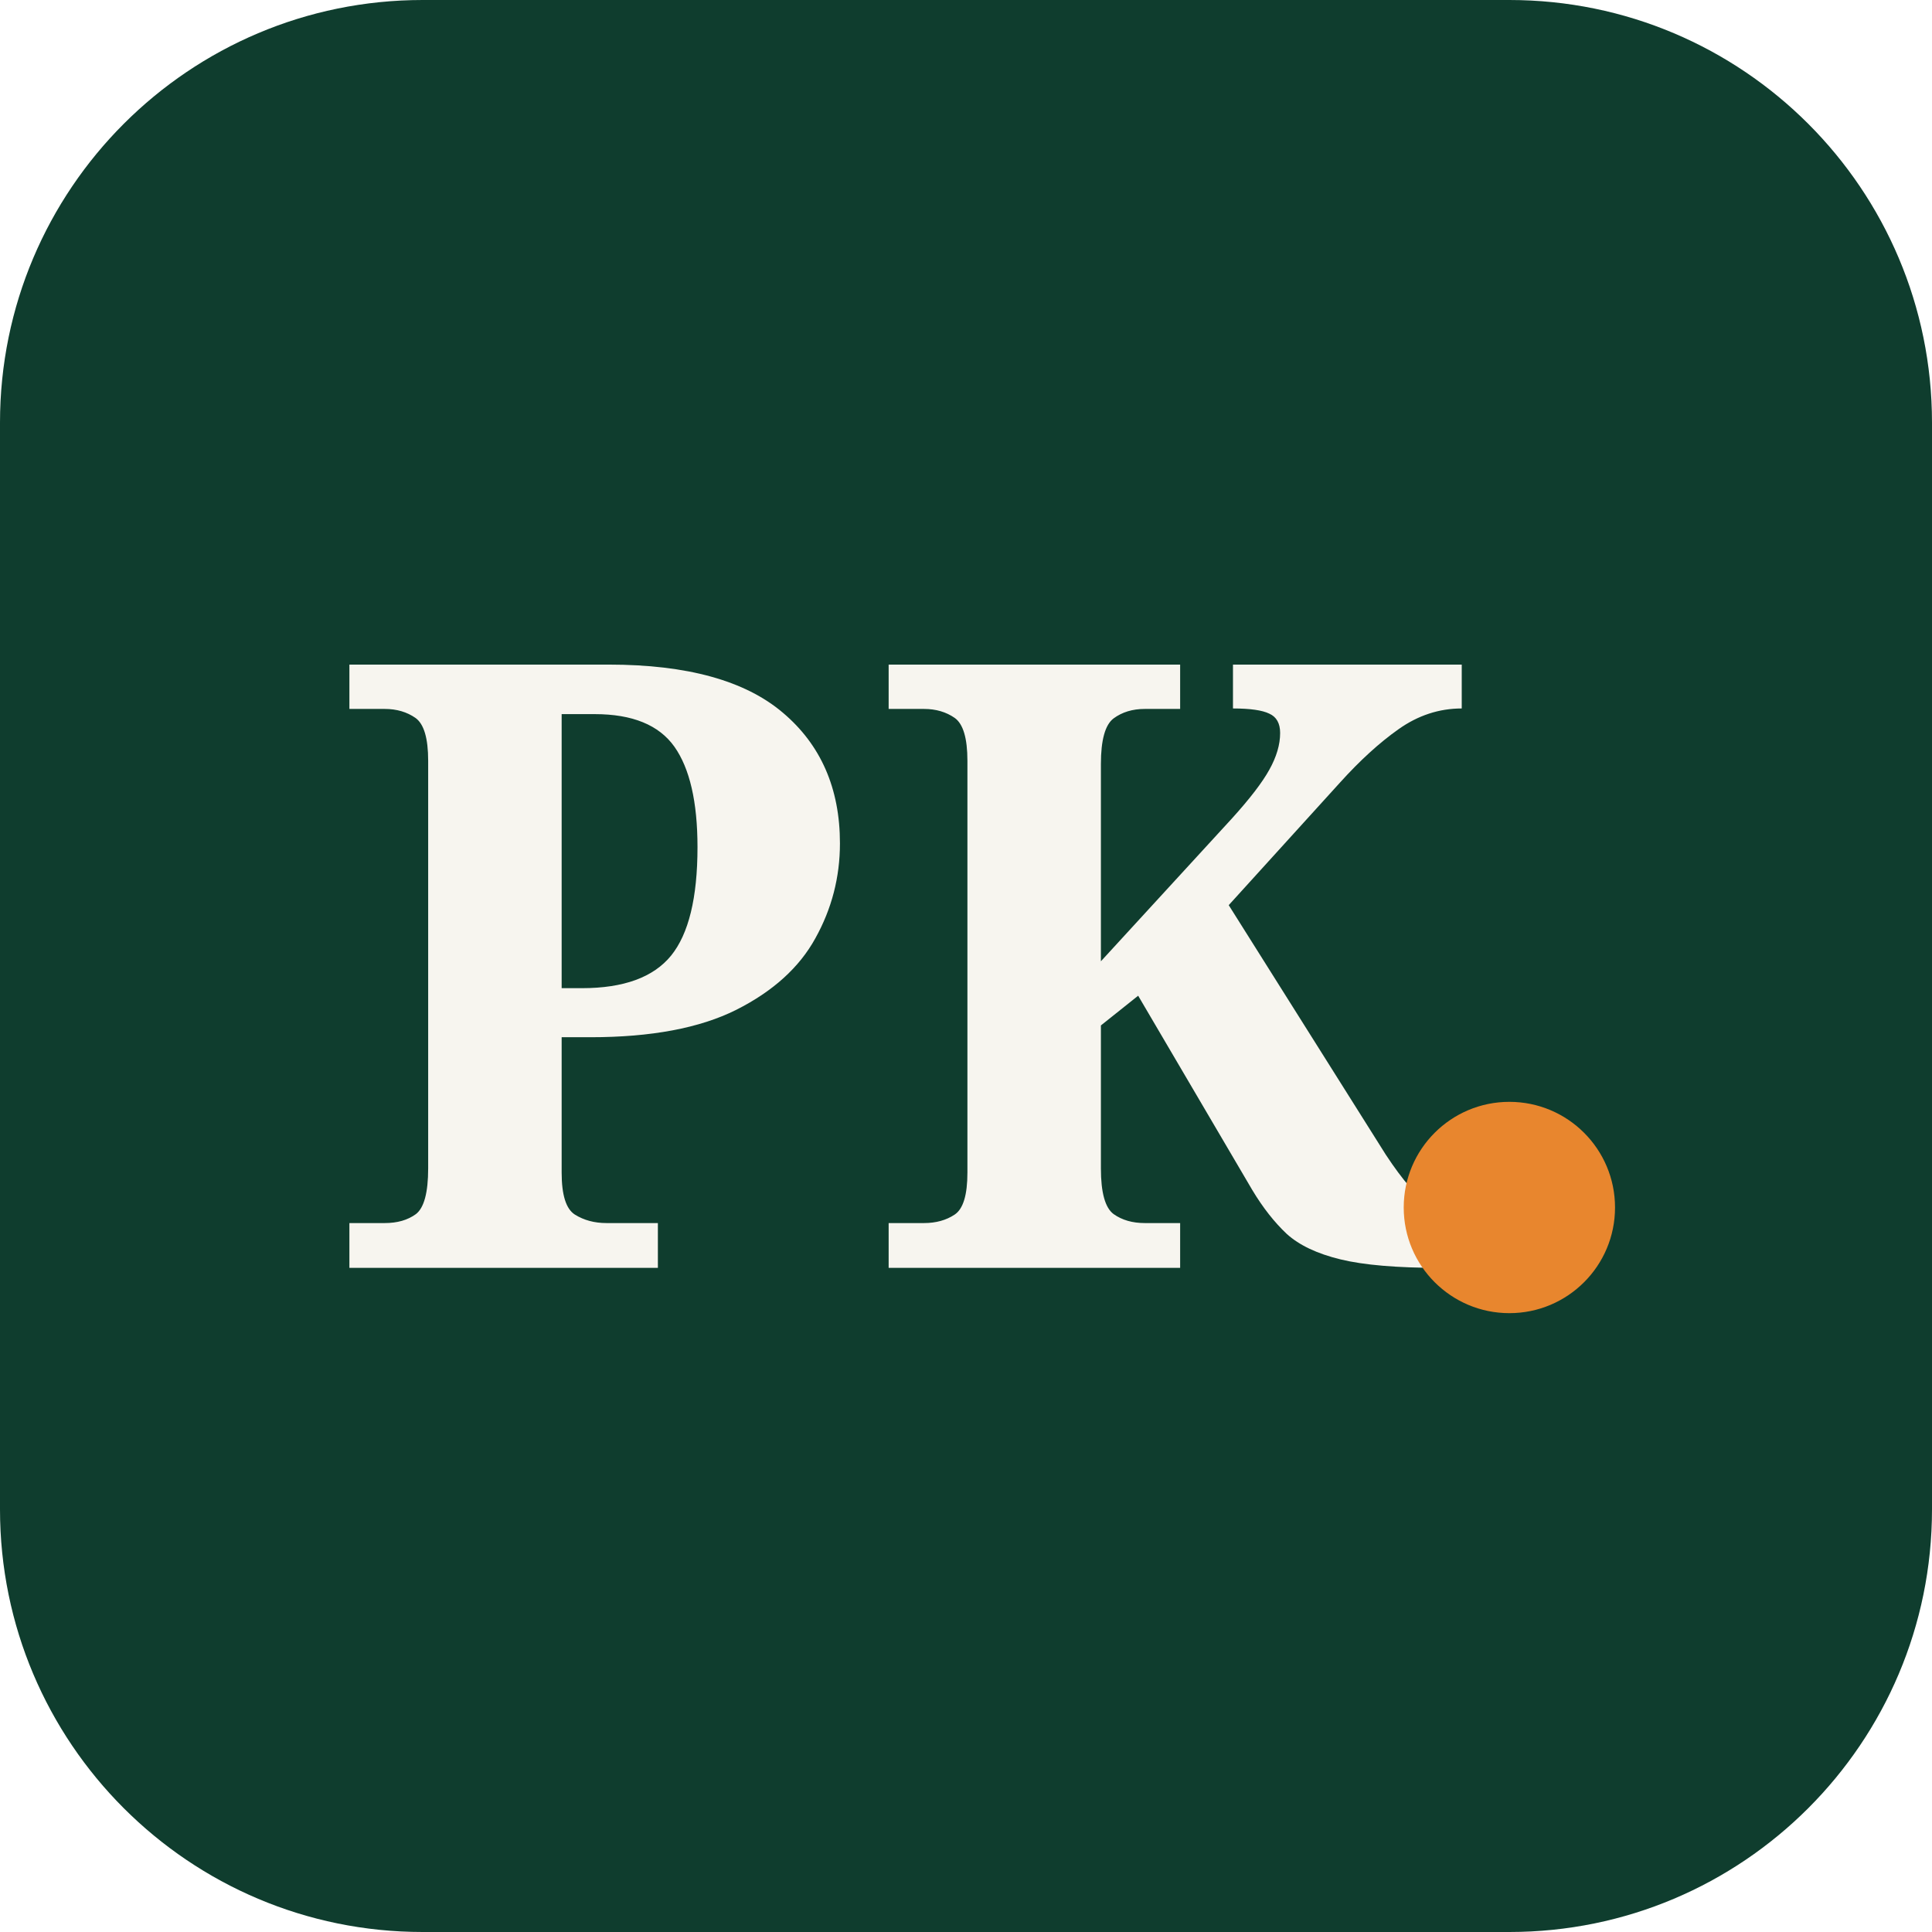
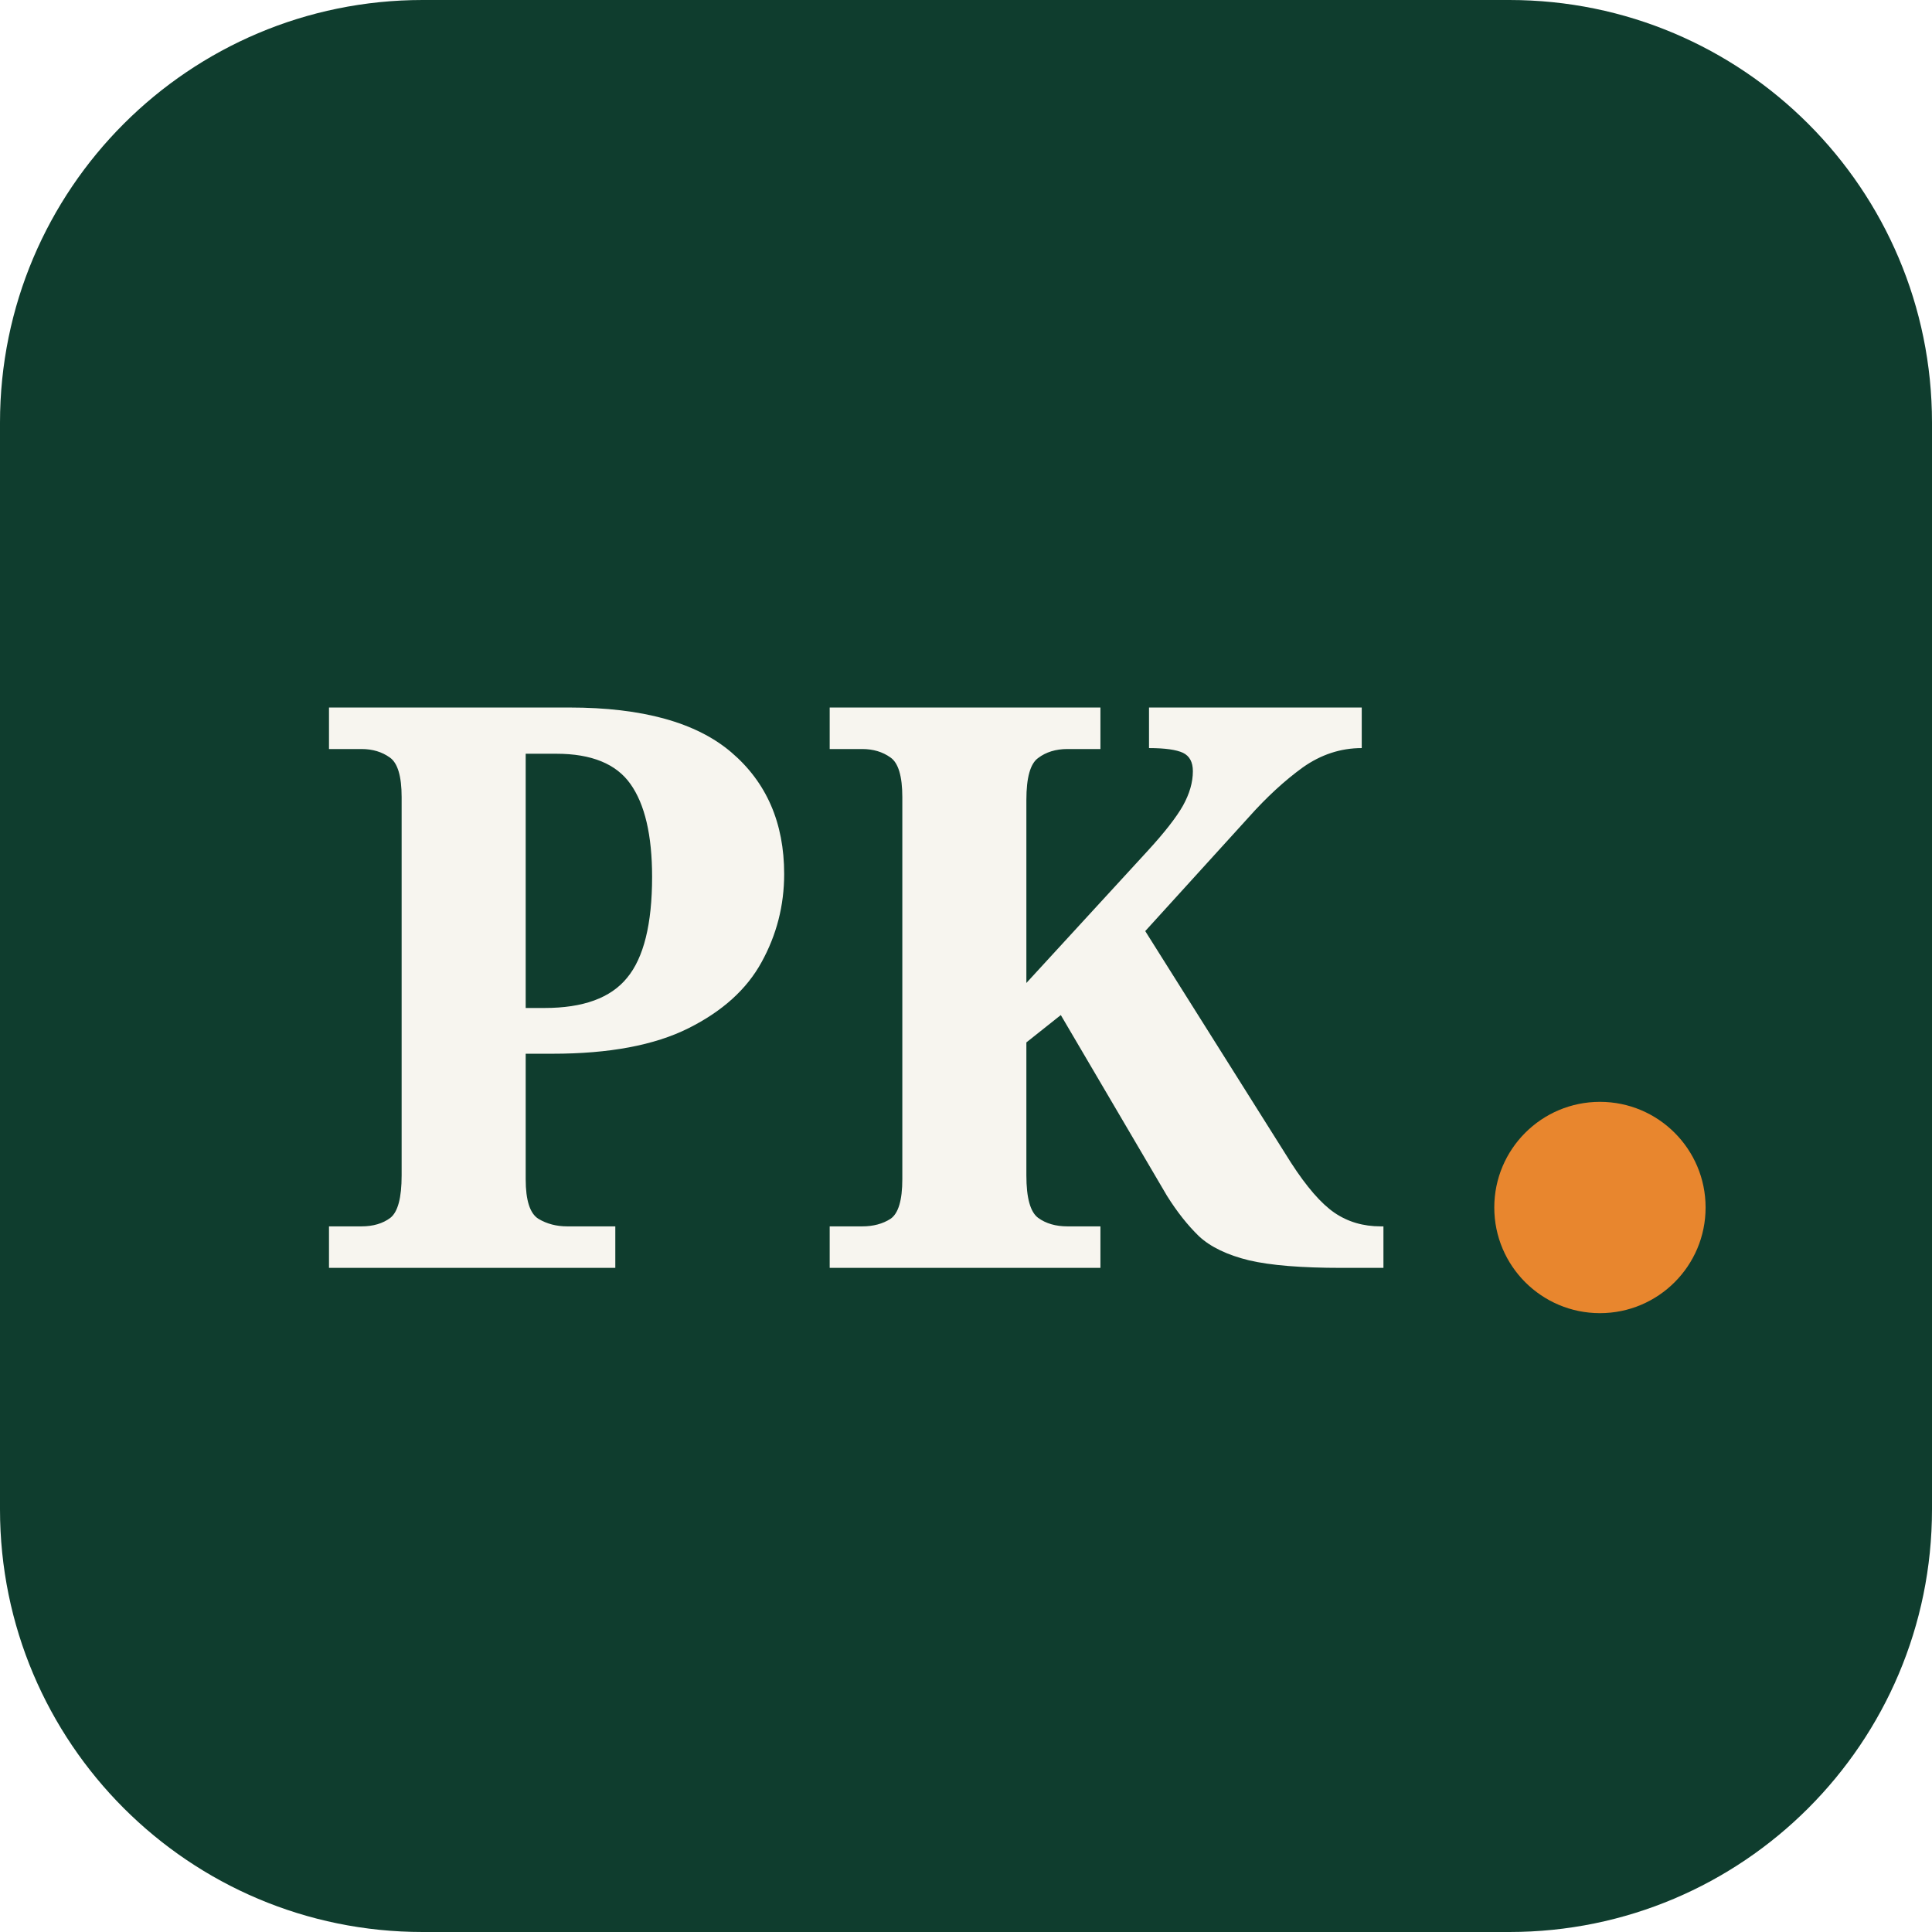
<svg xmlns="http://www.w3.org/2000/svg" viewBox="0 0 64 64">
  <rect width="64" height="64" rx="14" fill="#0f3d2e" />
-   <text x="30" y="42" font-family="Georgia, serif" font-size="28" font-weight="700" fill="#f7f5ef" text-anchor="middle">PK</text>
-   <circle cx="50" cy="40" r="3.5" fill="#e8862e" />
+   <text x="28" y="42" font-family="Georgia, serif" font-size="26" font-weight="700" fill="#f7f5ef" text-anchor="middle">PK</text>
+   <circle cx="53" cy="40" r="3.5" fill="#e8862e" />
</svg>
